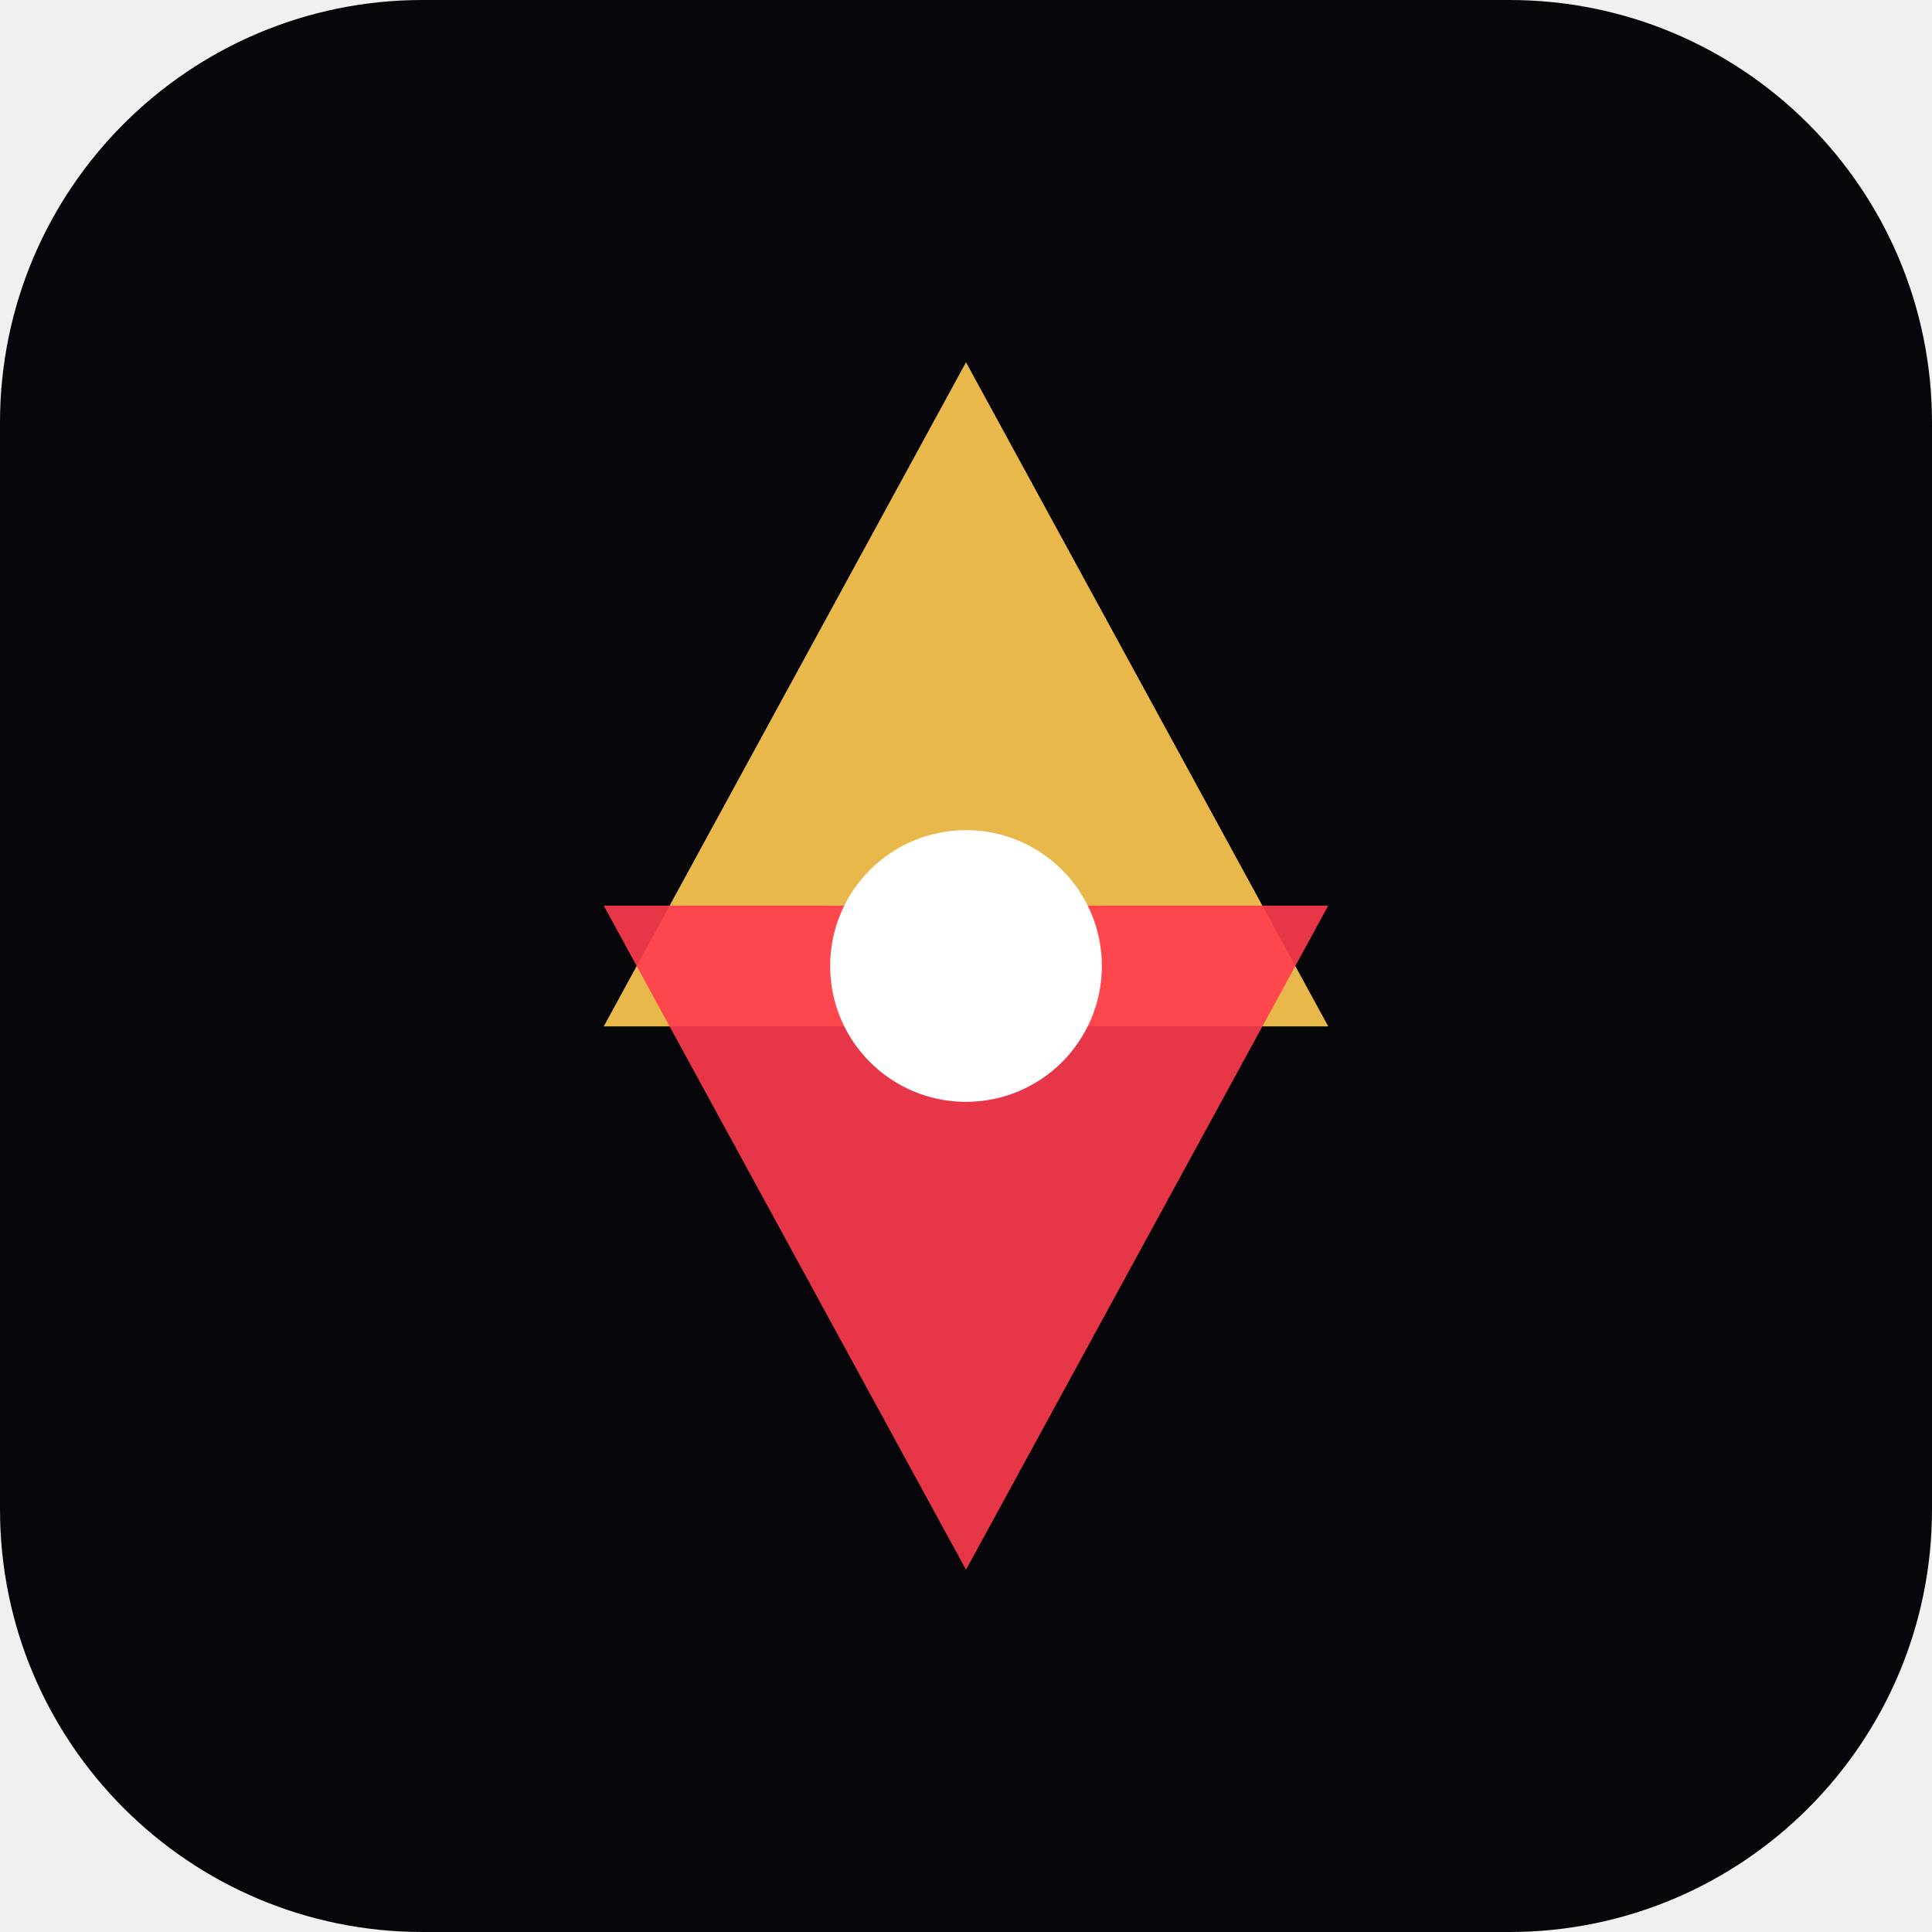
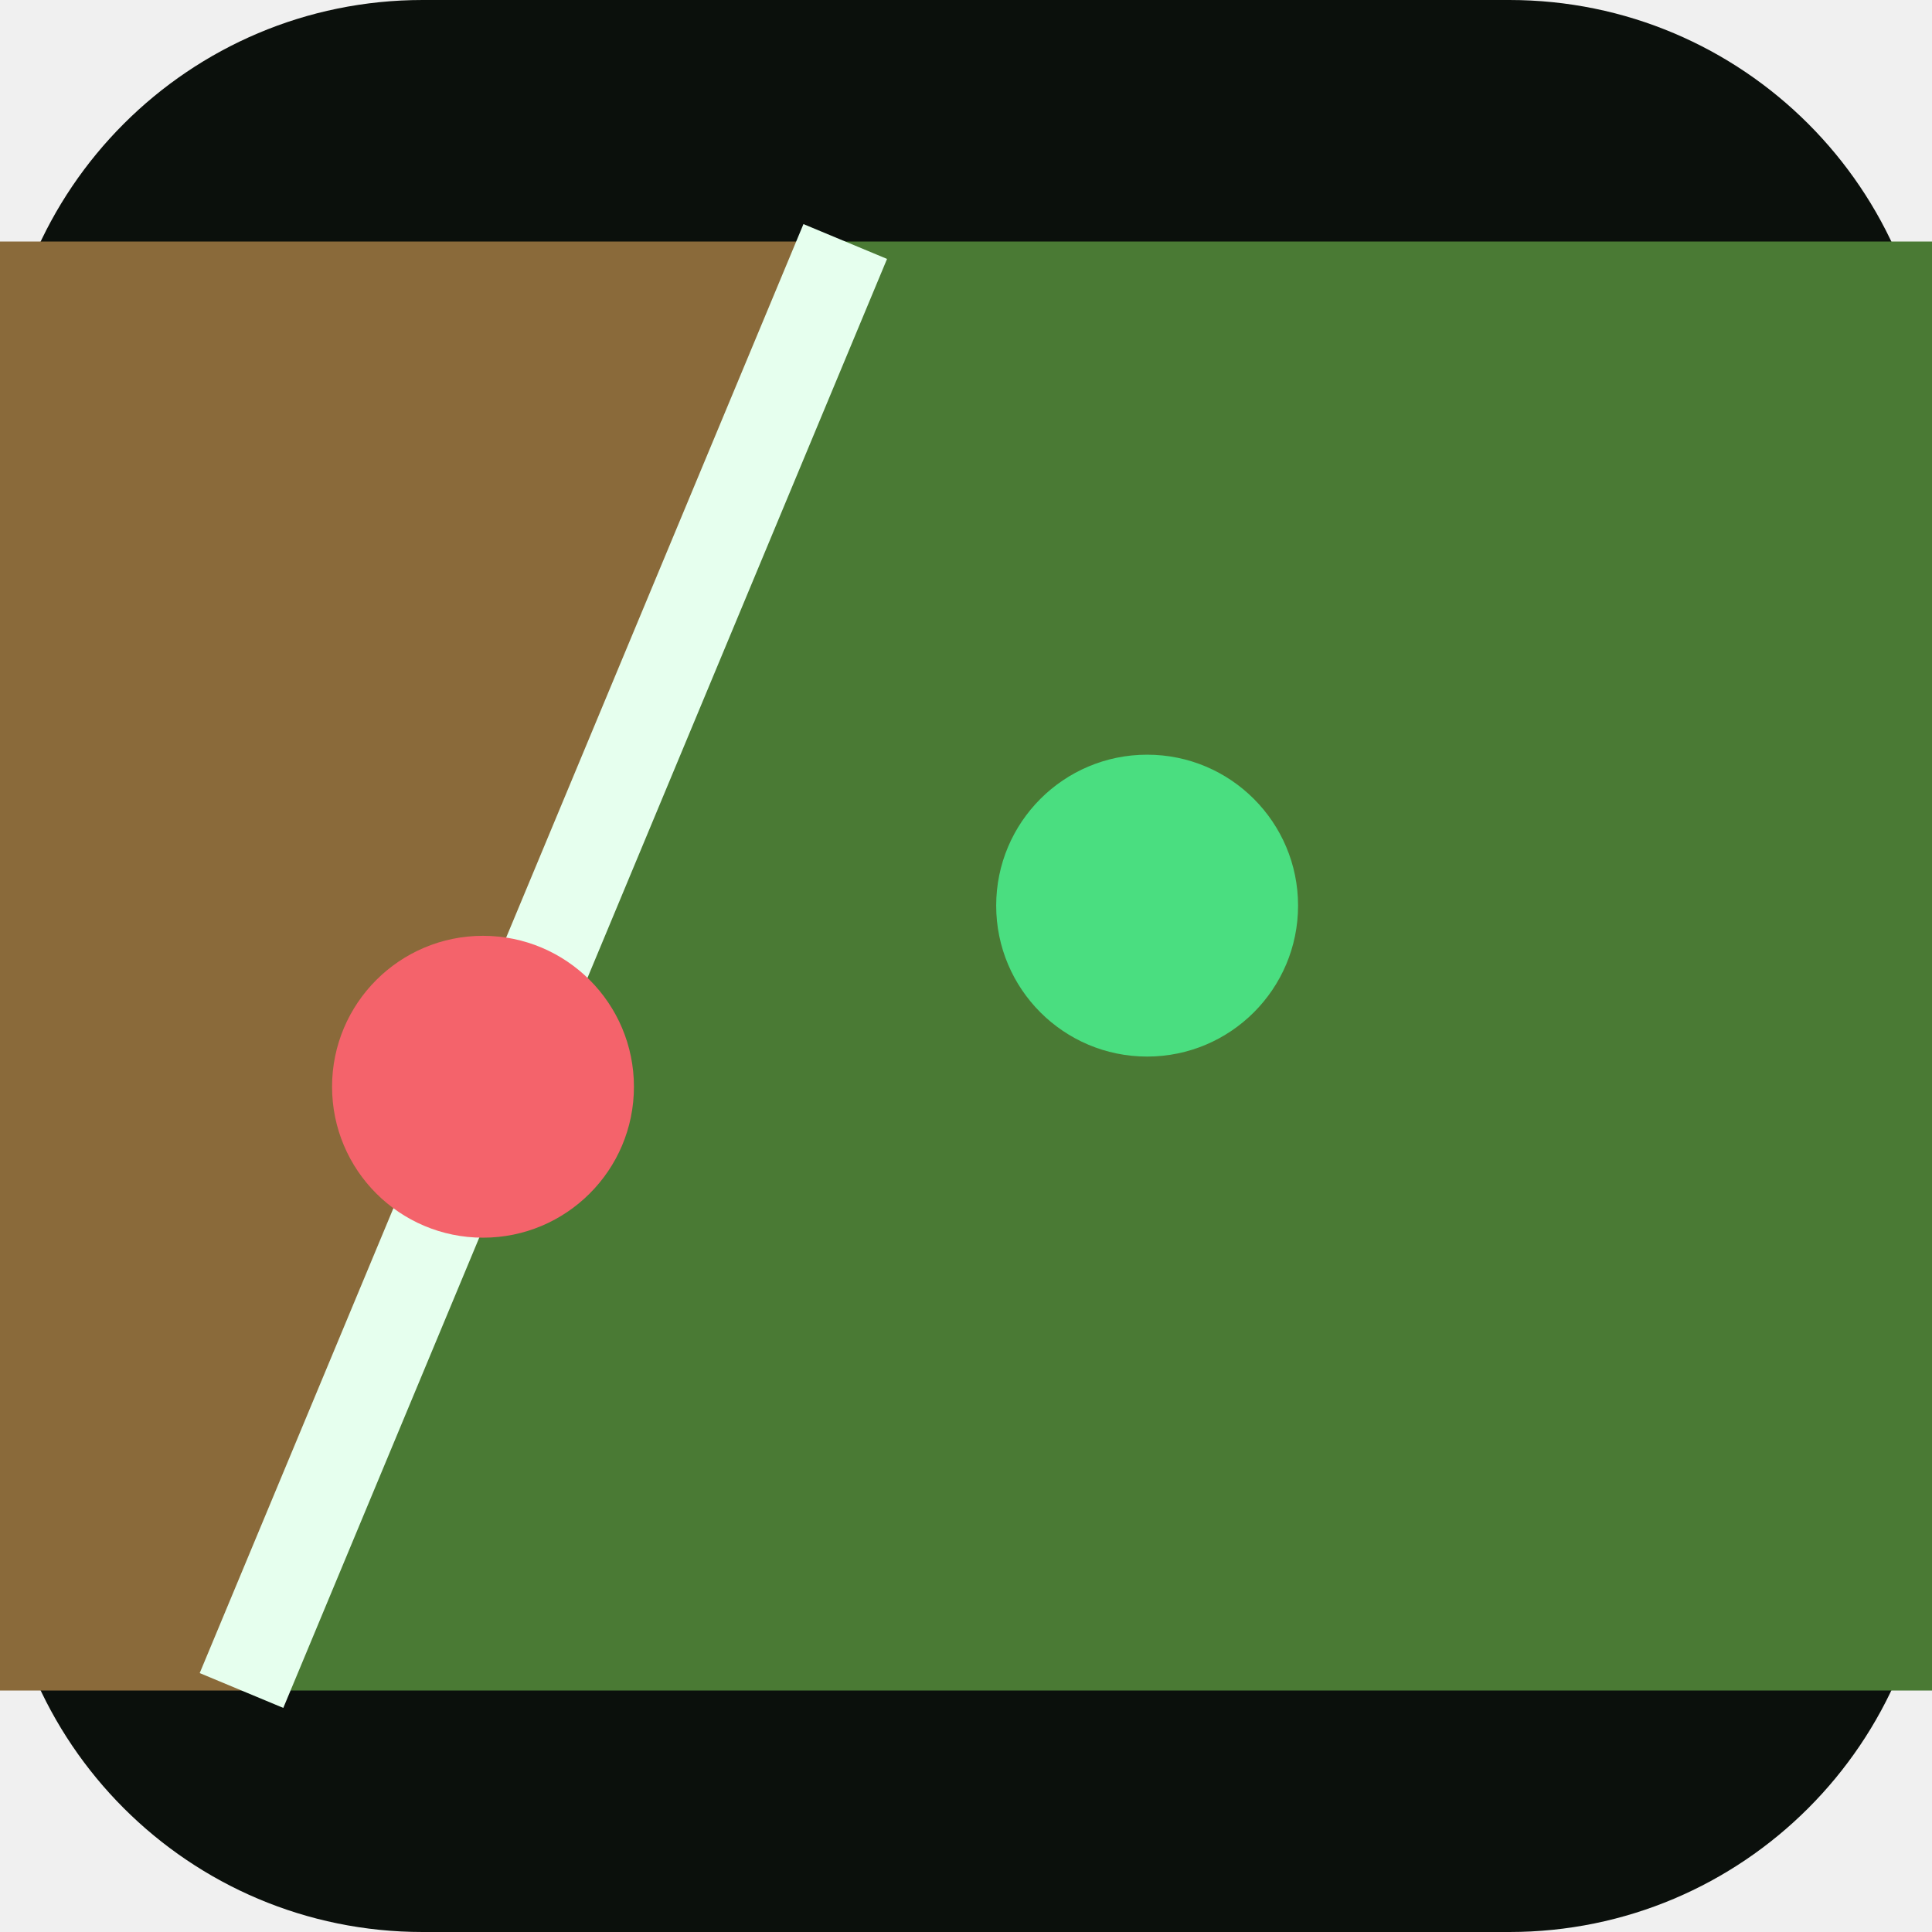
<svg xmlns="http://www.w3.org/2000/svg" viewBox="0 0 64 64" fill="none">
-   <rect width="64" height="64" rx="14" fill="#07060a" />
-   <path d="M32 12 L44 34 H20 Z" fill="#E8B84B" />
-   <path d="M32 52 L20 30 H44 Z" fill="#FF3B4E" opacity="0.9" />
-   <circle cx="32" cy="32" r="4.5" fill="#fff" />
+   <rect width="64" height="64" rx="14" fill="#0b100c" />
+   <path d="M8 56 L28 8 H64 V56 Z" fill="#4a7a34" />
+   <path d="M0 56 V8 H28 L8 56 Z" fill="#8a6a3a" />
+   <path d="M28 8 L8 56" stroke="#e6ffee" stroke-width="3" />
+   <circle cx="38" cy="30" r="5" fill="#4ade80" />
+   <circle cx="16" cy="36" r="5" fill="#f4636b" />
</svg>
